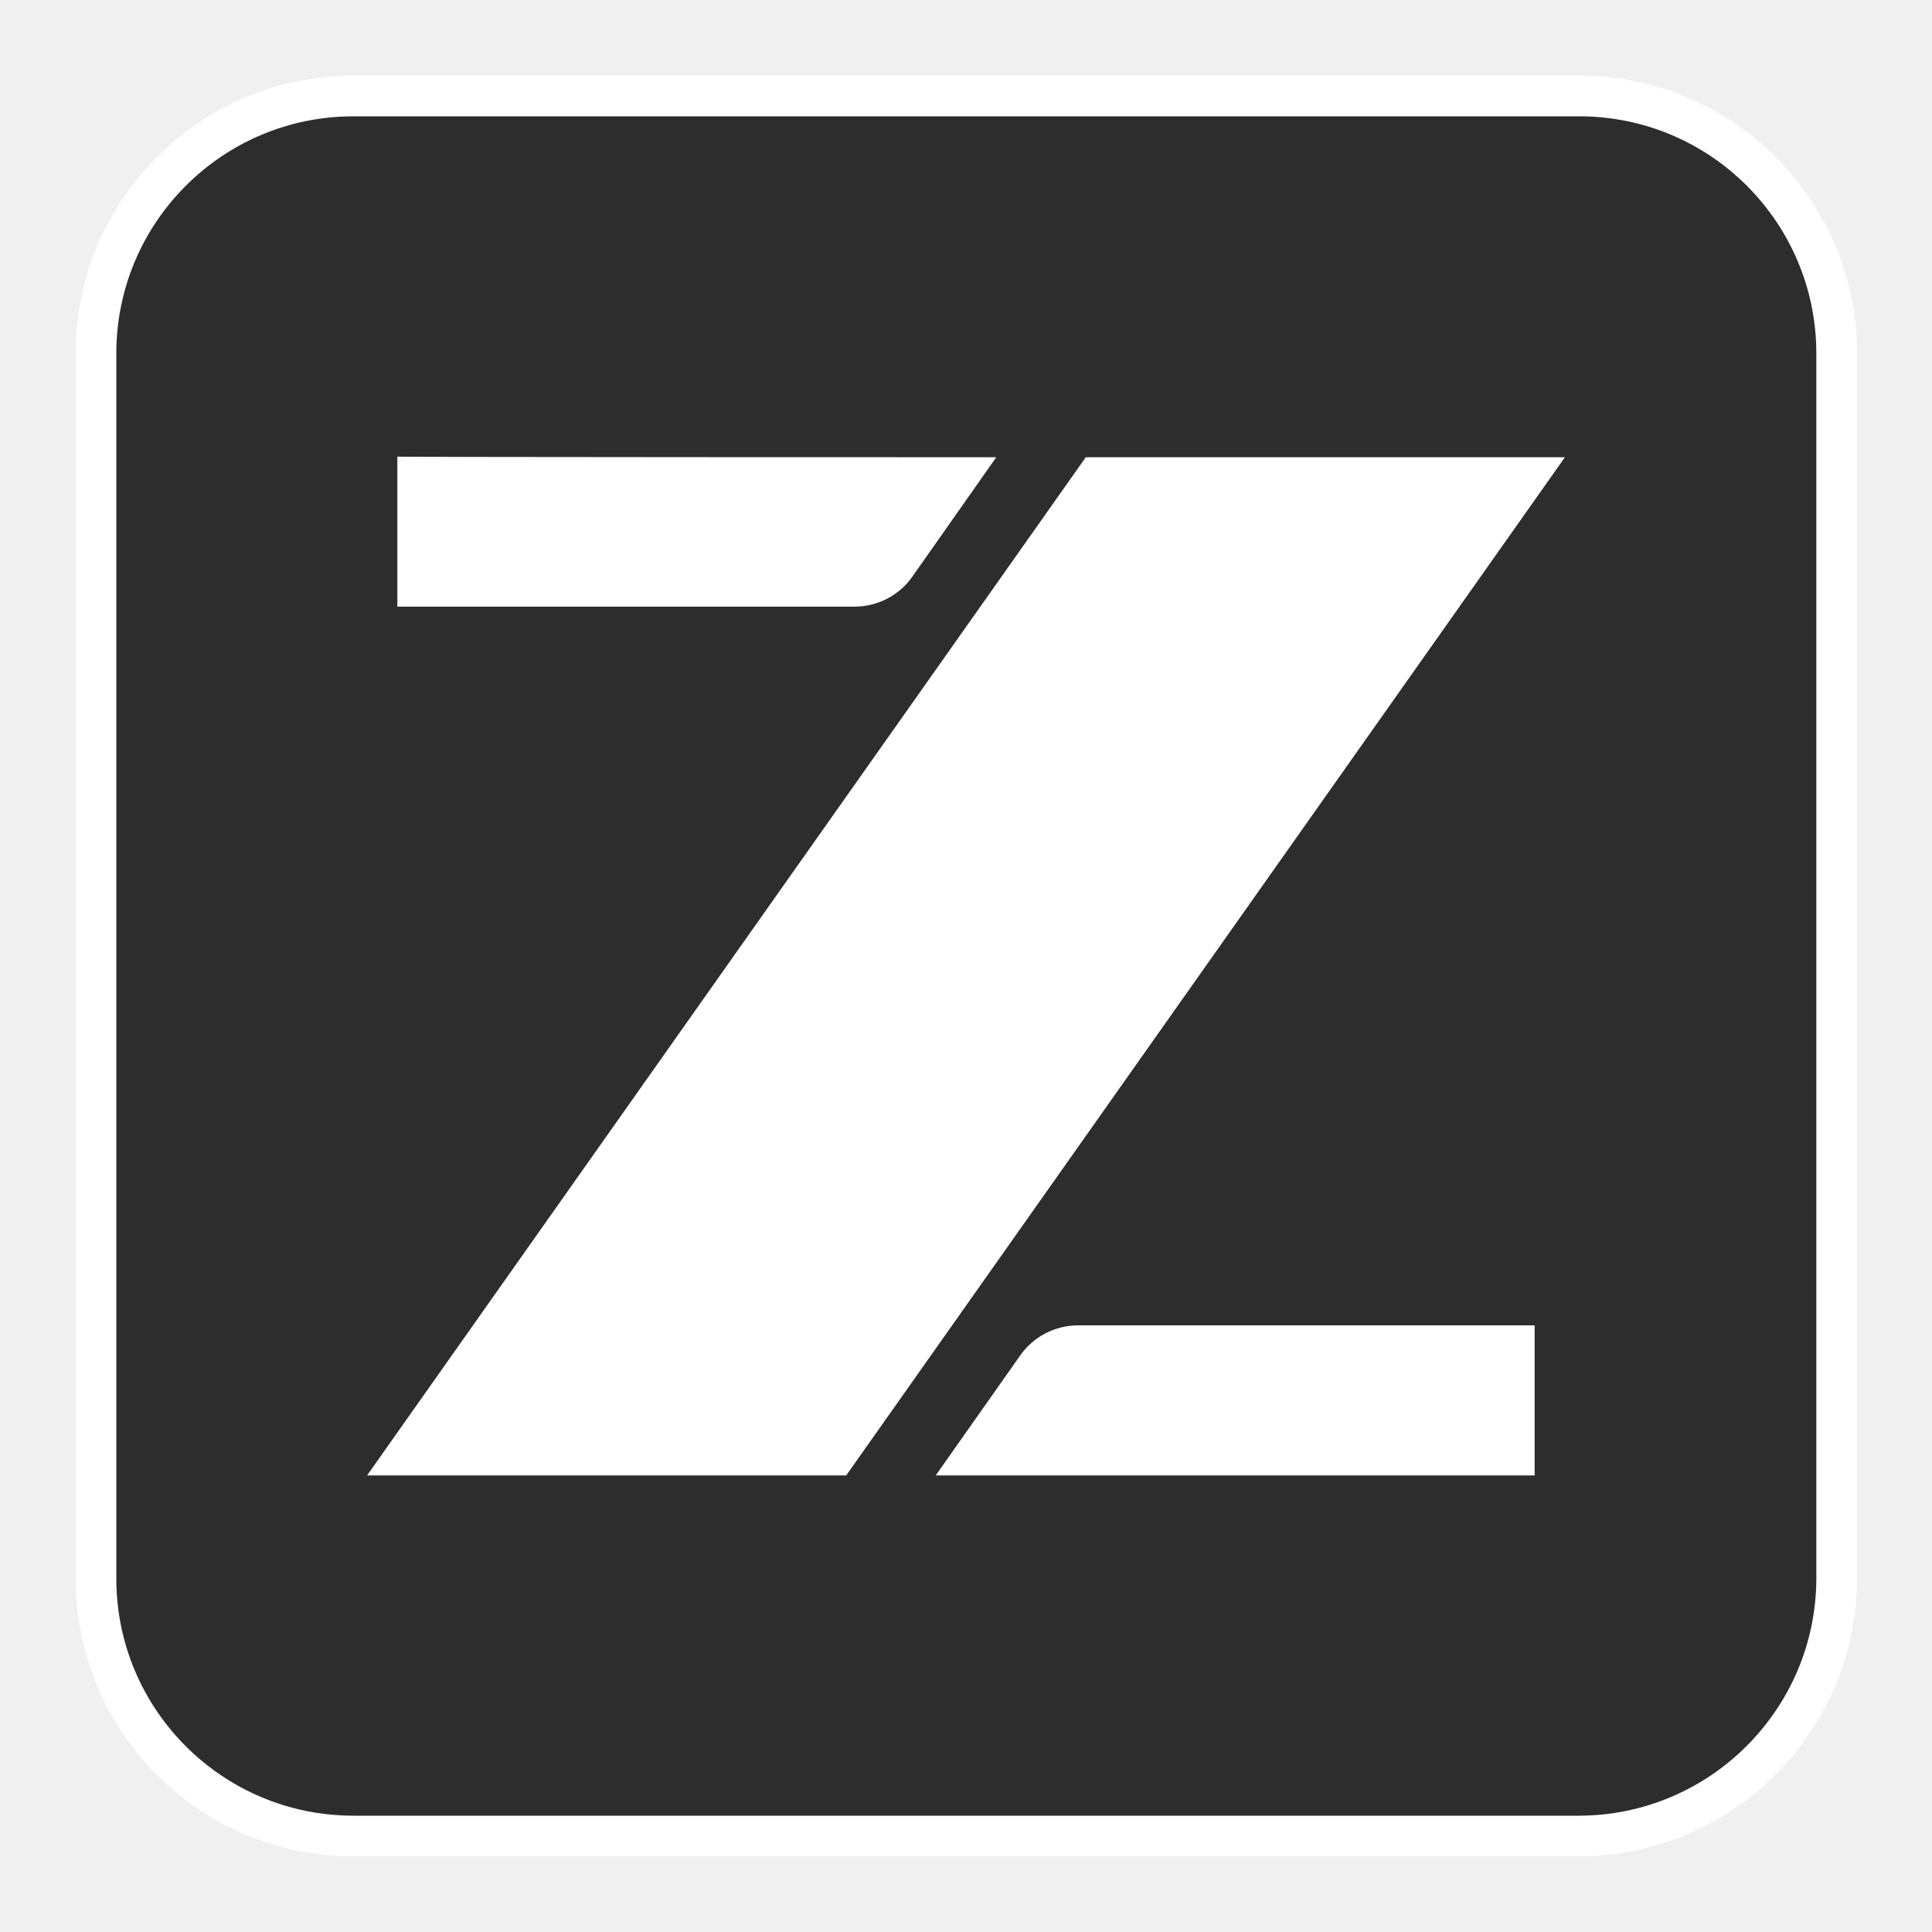
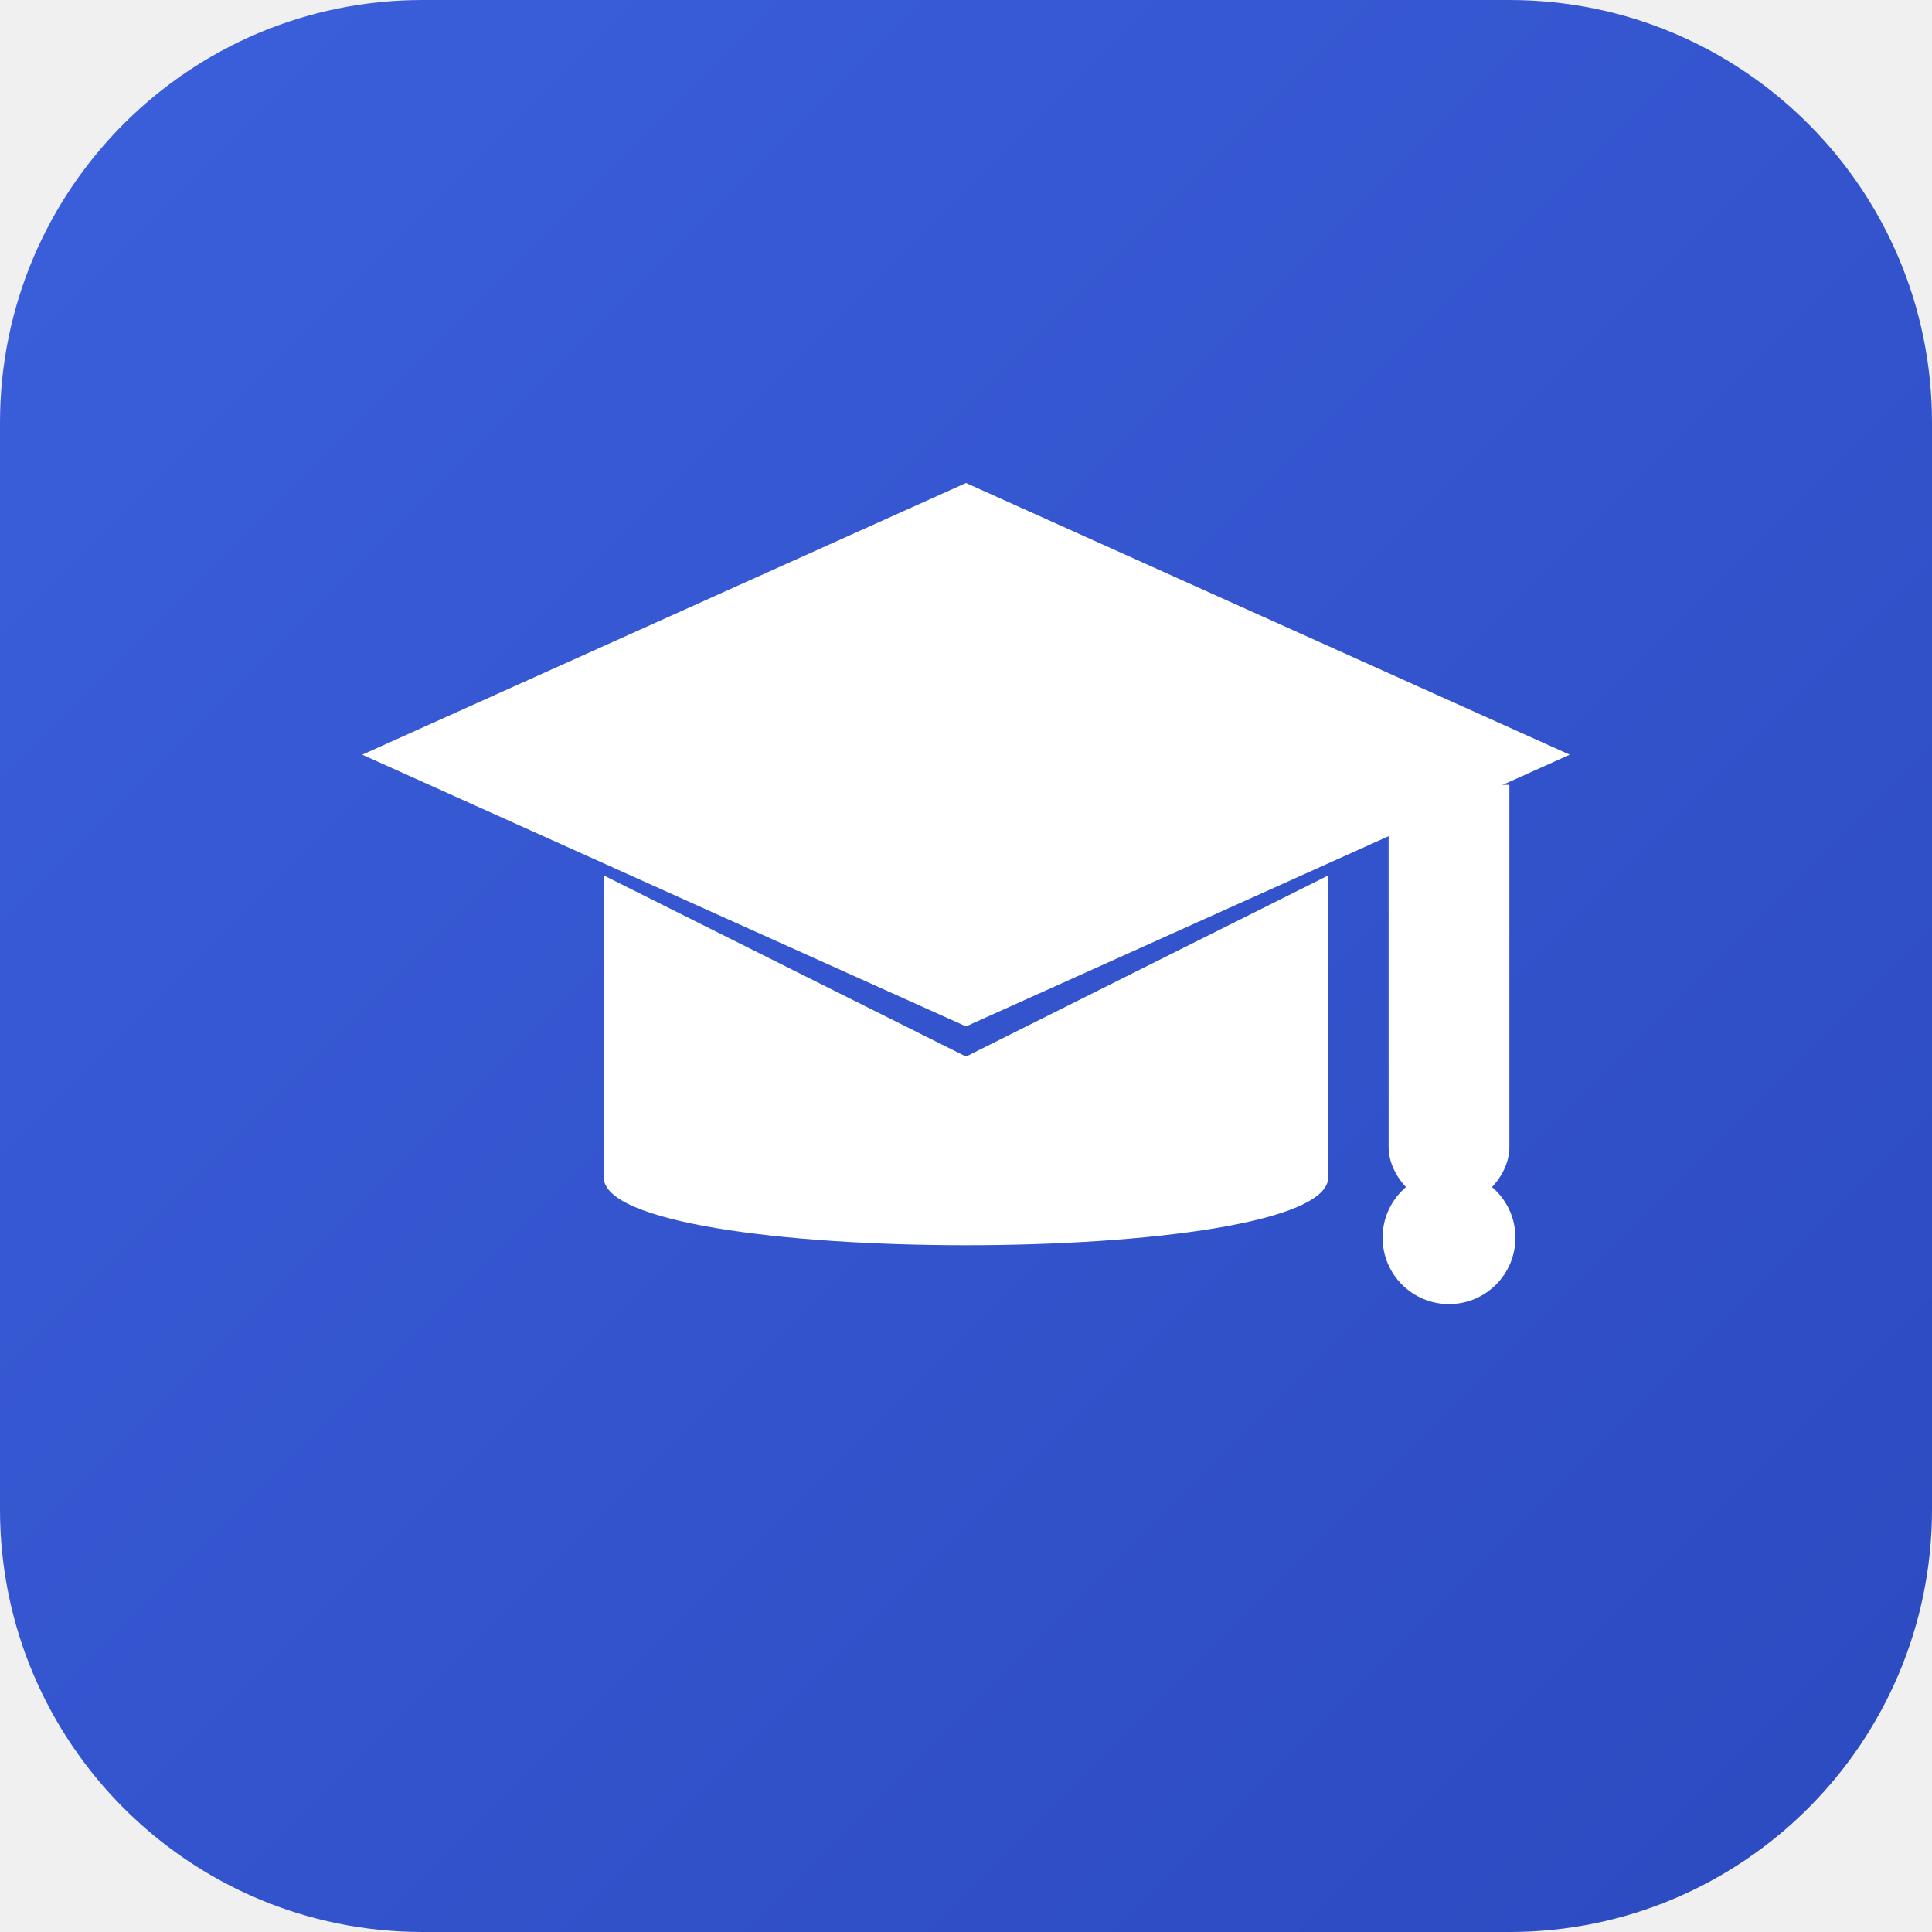
- <svg xmlns="http://www.w3.org/2000/svg" version="1.1" x="0px" y="0px" viewBox="0 0 30 30" style="enable-background:new 0 0 30 30;" xml:space="preserve">
+ <svg xmlns="http://www.w3.org/2000/svg" version="1.1" x="0px" y="0px" viewBox="0 0 64 64" style="enable-background:new 0 0 64 64;" xml:space="preserve">
  <defs>
-     <style type="text/css">
-     .st194{fill:#2D2D2D;stroke:#FFFFFF;stroke-width:0.632;stroke-miterlimit:10;}
-     .st23{fill:#FFFFFF;}
- 
-     .z-breathe {
-       animation: breathe 2.5s ease-in-out infinite;
-     }
- 
-     @keyframes breathe {
-       0%, 100% { opacity: 0.7; }
-       50% { opacity: 1; }
-     }
-   </style>
+     <linearGradient id="capGradient" x1="0%" y1="0%" x2="100%" y2="100%">
+       <stop offset="0%" stop-color="#3b5fdb" />
+       <stop offset="100%" stop-color="#2c4ac0" />
+     </linearGradient>
  </defs>
-   <g>
-     <path class="st194" d="M24.51,28.51H5.49c-2.21,0-4-1.79-4-4V5.49c0-2.21,1.79-4,4-4h19.03c2.21,0,4,1.79,4,4v19.03     C28.51,26.72,26.72,28.51,24.51,28.51z" />
-     <g class="z-breathe">
-       <path class="st23" d="M15.47,7.1l-1.3,1.85c-0.2,0.29-0.54,0.47-0.9,0.47h-7.1V7.09C6.16,7.1,15.47,7.1,15.47,7.1z" />
-       <polygon class="st23" points="24.3,7.1 13.14,22.91 5.7,22.91 16.86,7.1" />
-       <path class="st23" d="M14.53,22.91l1.31-1.86c0.2-0.29,0.54-0.47,0.9-0.47h7.09v2.33H14.53z" />
-     </g>
+   <rect width="64" height="64" rx="14" fill="url(#capGradient)" />
+   <g fill="#ffffff">
+     <path d="M32 16 L52 25 L32 34 L12 25 Z" />
+     <path d="M20 29 L20 39 C20 42 44 42 44 39 L44 29 L32 35 Z" />
+     <path d="M50 26 L50 38 C50 39 49 40 48 40 C47 40 46 39 46 38 L46 26 Z" />
+     <circle cx="48" cy="41" r="2.2" />
  </g>
</svg>
